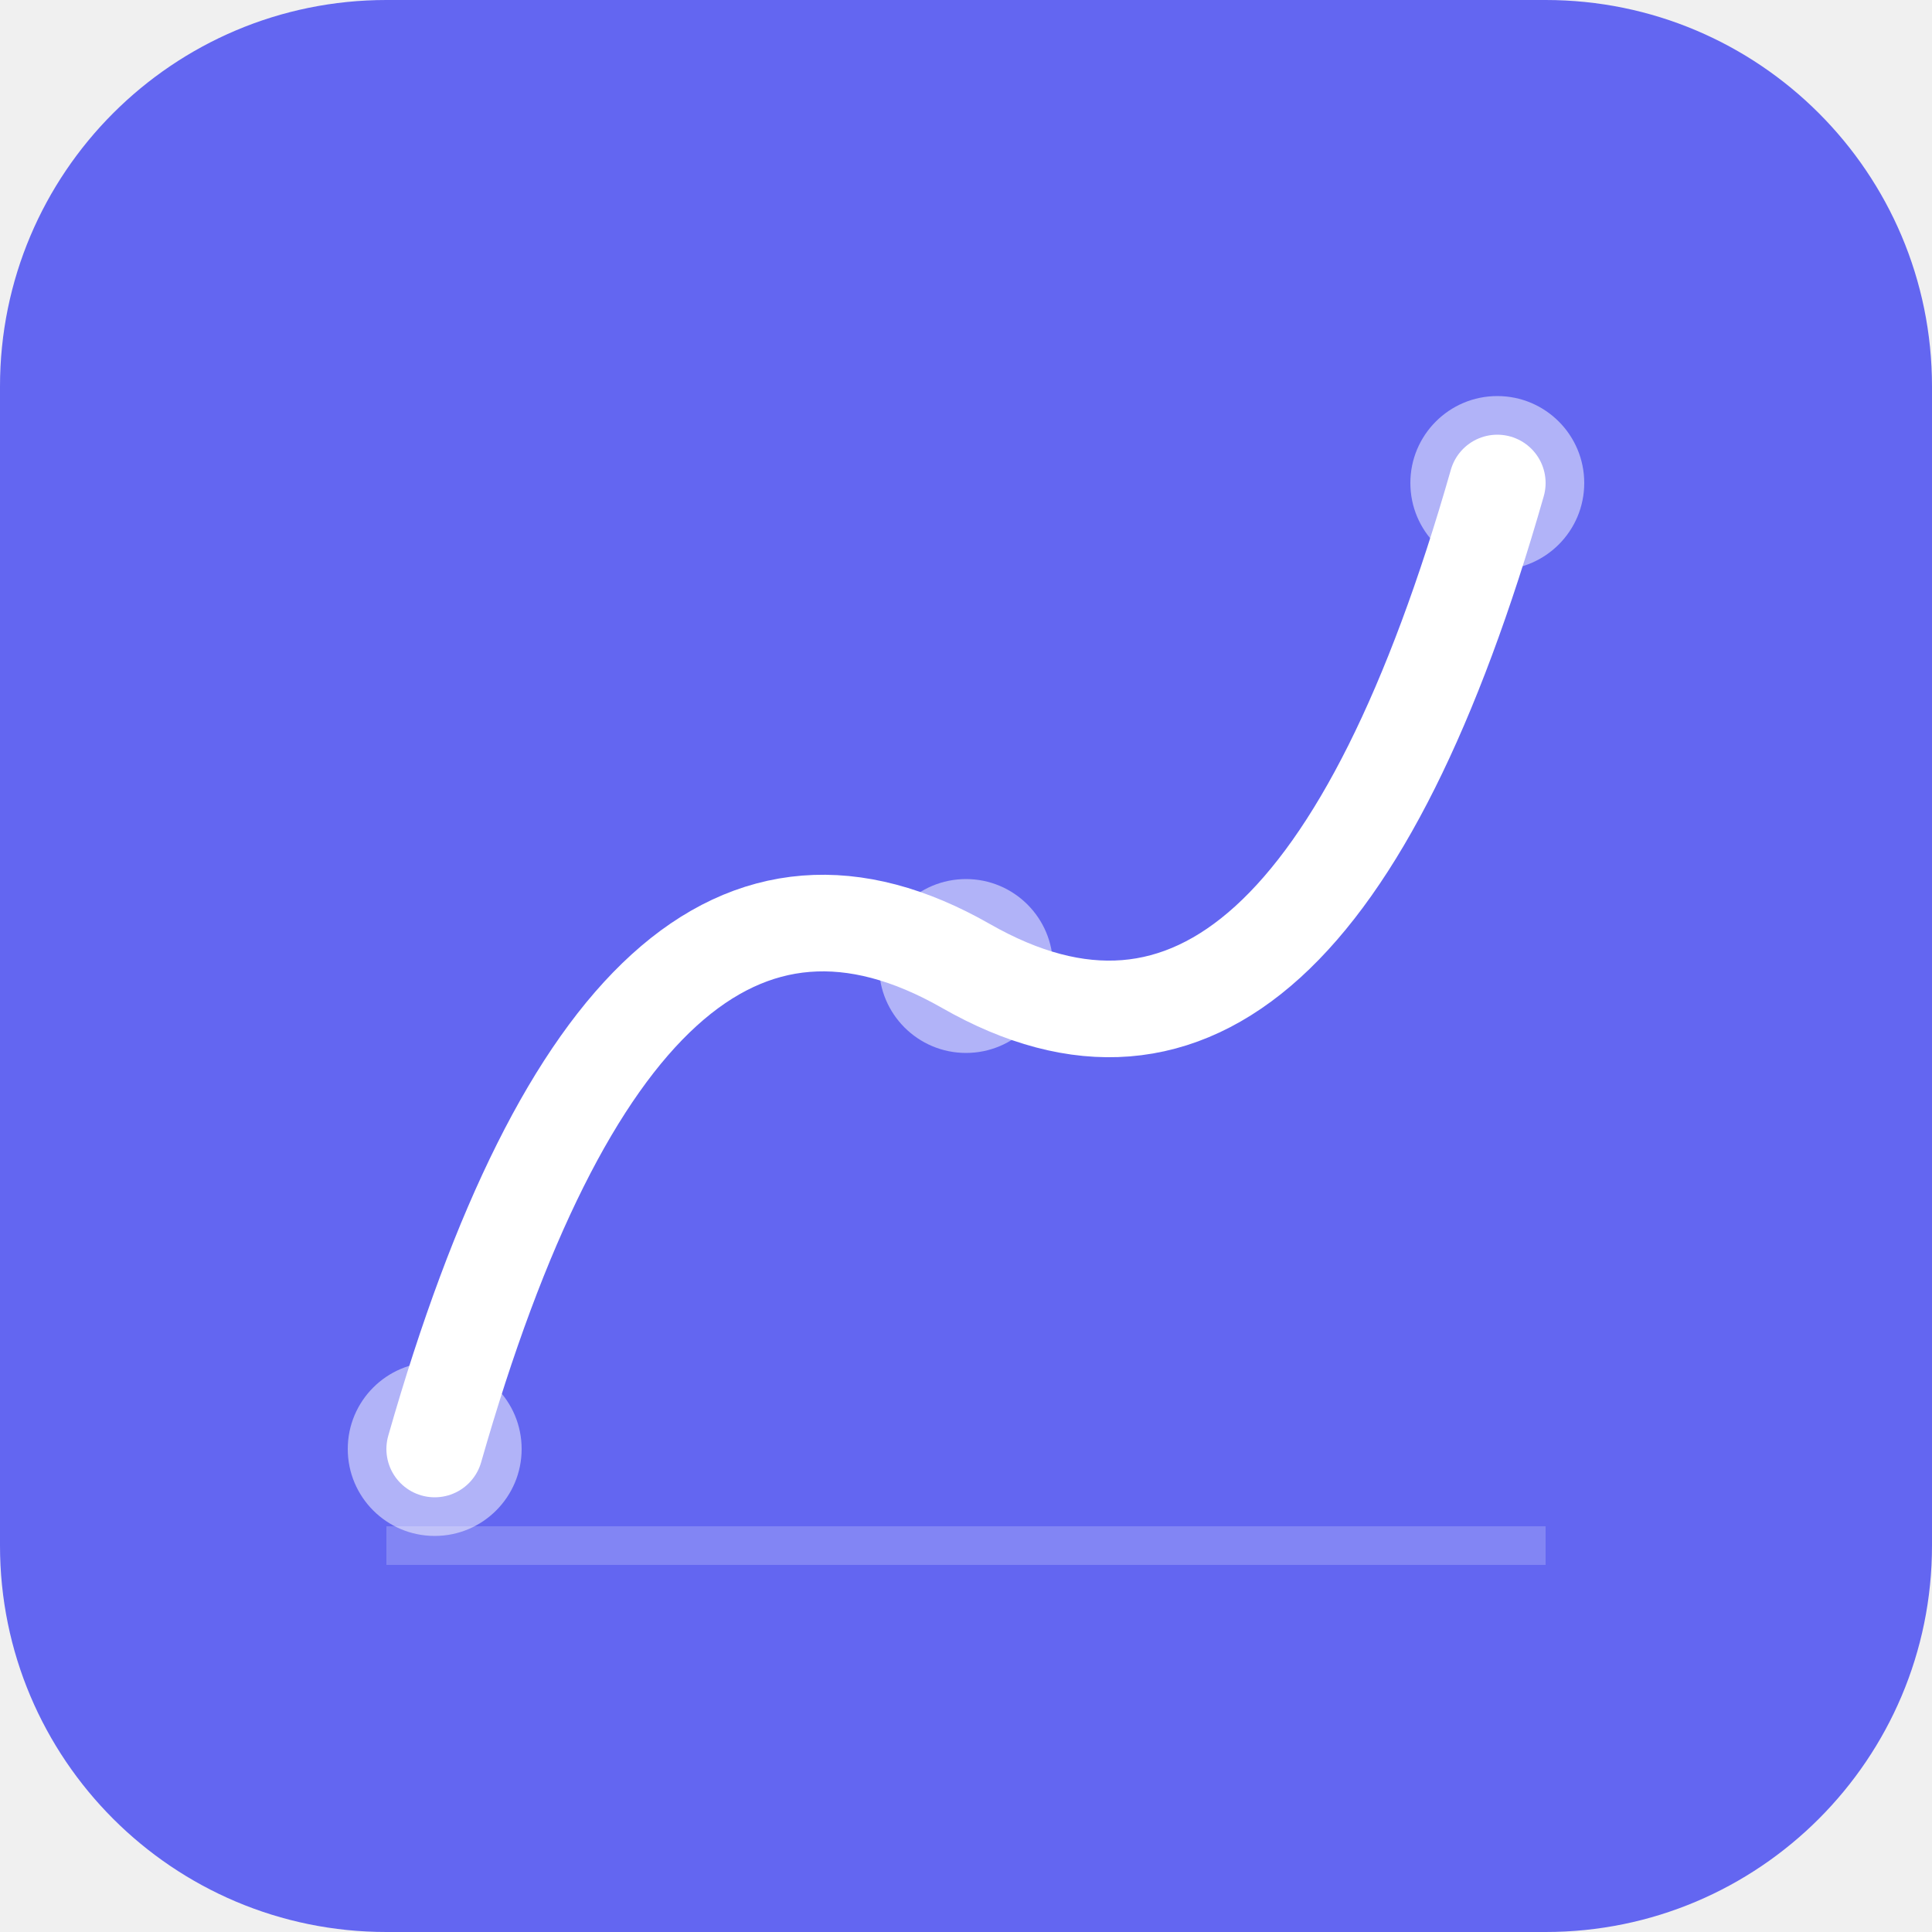
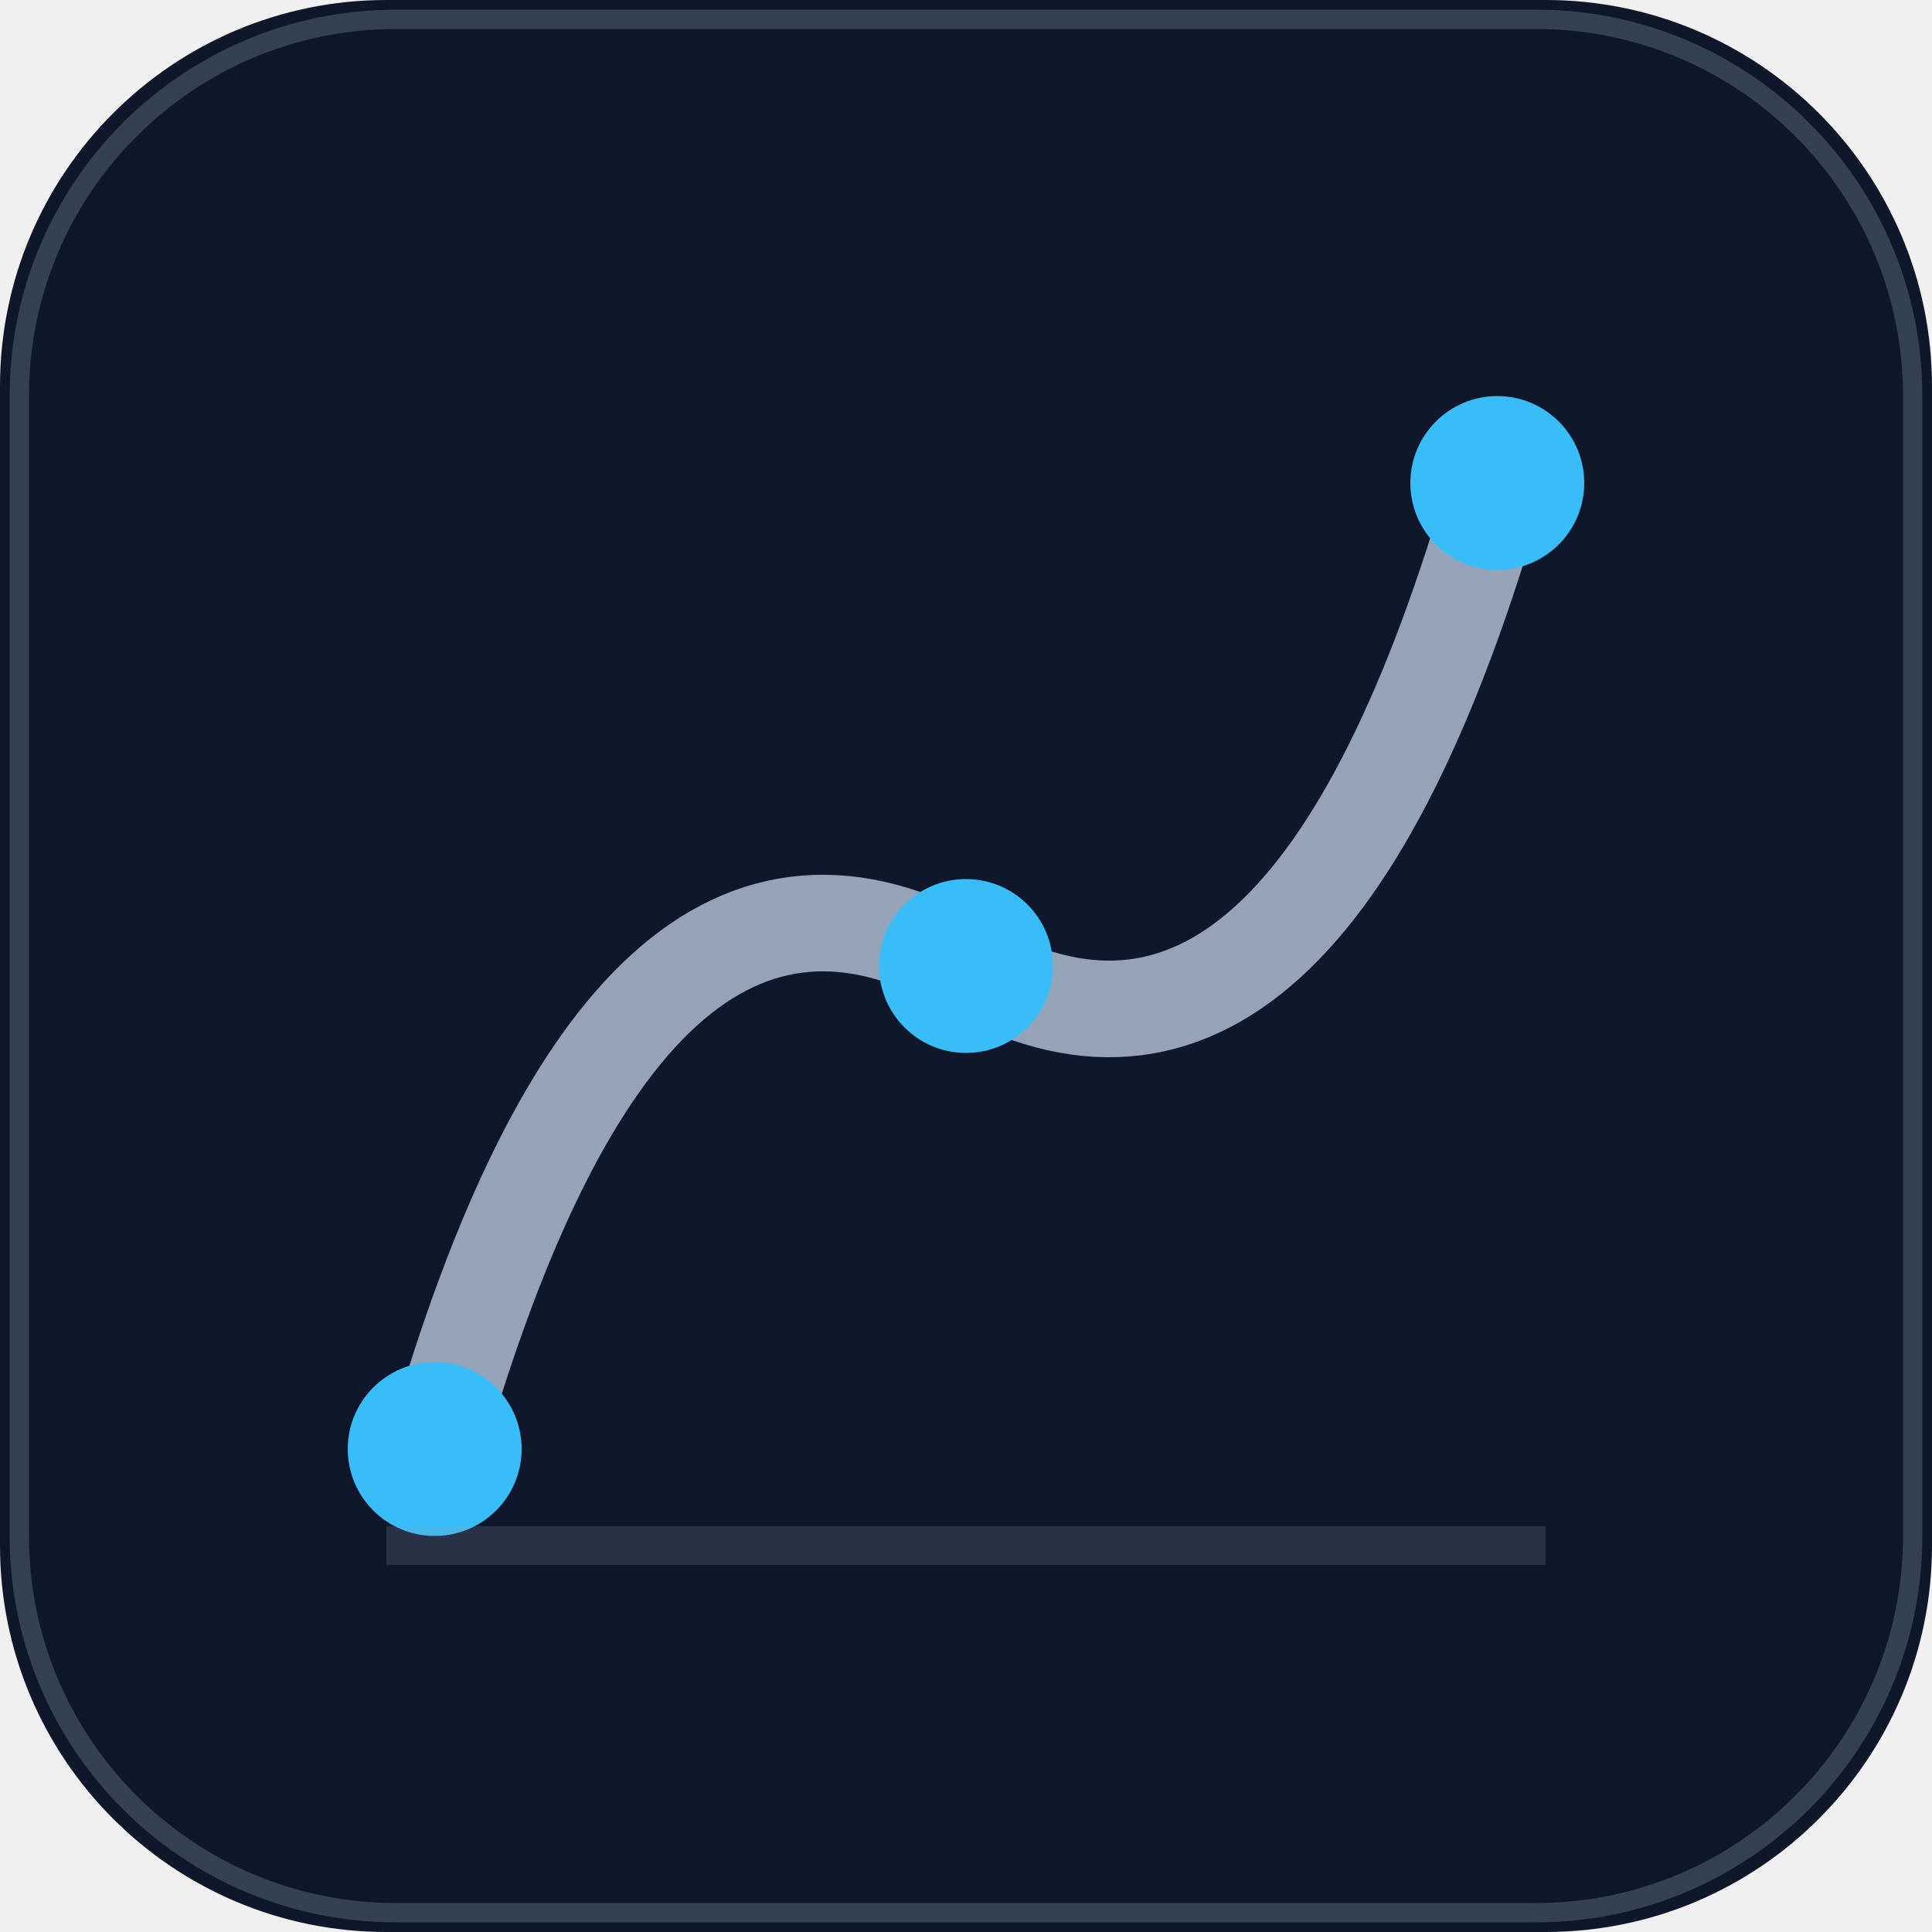
<svg xmlns="http://www.w3.org/2000/svg" width="400" height="400" viewBox="0 0 400 400">
-   <rect width="400" height="400" rx="80" fill="#6366f1" />
-   <path d="M90 300 Q130 160 200 200 Q270 240 310 100" stroke="#fff" stroke-width="20" fill="none" stroke-linecap="round" />
-   <circle cx="90" cy="300" r="18" fill="rgba(255,255,255,0.5)" />
-   <circle cx="200" cy="200" r="18" fill="rgba(255,255,255,0.5)" />
-   <circle cx="310" cy="100" r="18" fill="rgba(255,255,255,0.5)" />
-   <line x1="80" y1="320" x2="320" y2="320" stroke="rgba(255,255,255,0.2)" stroke-width="8" />
+   <rect width="400" height="400" rx="80" fill="#0f172a" />
+   <rect x="4" y="4" width="392" height="392" rx="78" fill="none" stroke="#334155" stroke-width="4" />
+   <path d="M90 300 Q130 160 200 200 Q270 240 310 100" stroke="#94a3b8" stroke-width="20" fill="none" stroke-linecap="round" />
+   <circle cx="90" cy="300" r="18" fill="#38bdf8" />
+   <circle cx="200" cy="200" r="18" fill="#38bdf8" />
+   <circle cx="310" cy="100" r="18" fill="#38bdf8" />
+   <line x1="80" y1="320" x2="320" y2="320" stroke="rgba(148,163,184,0.2)" stroke-width="8" />
</svg>
